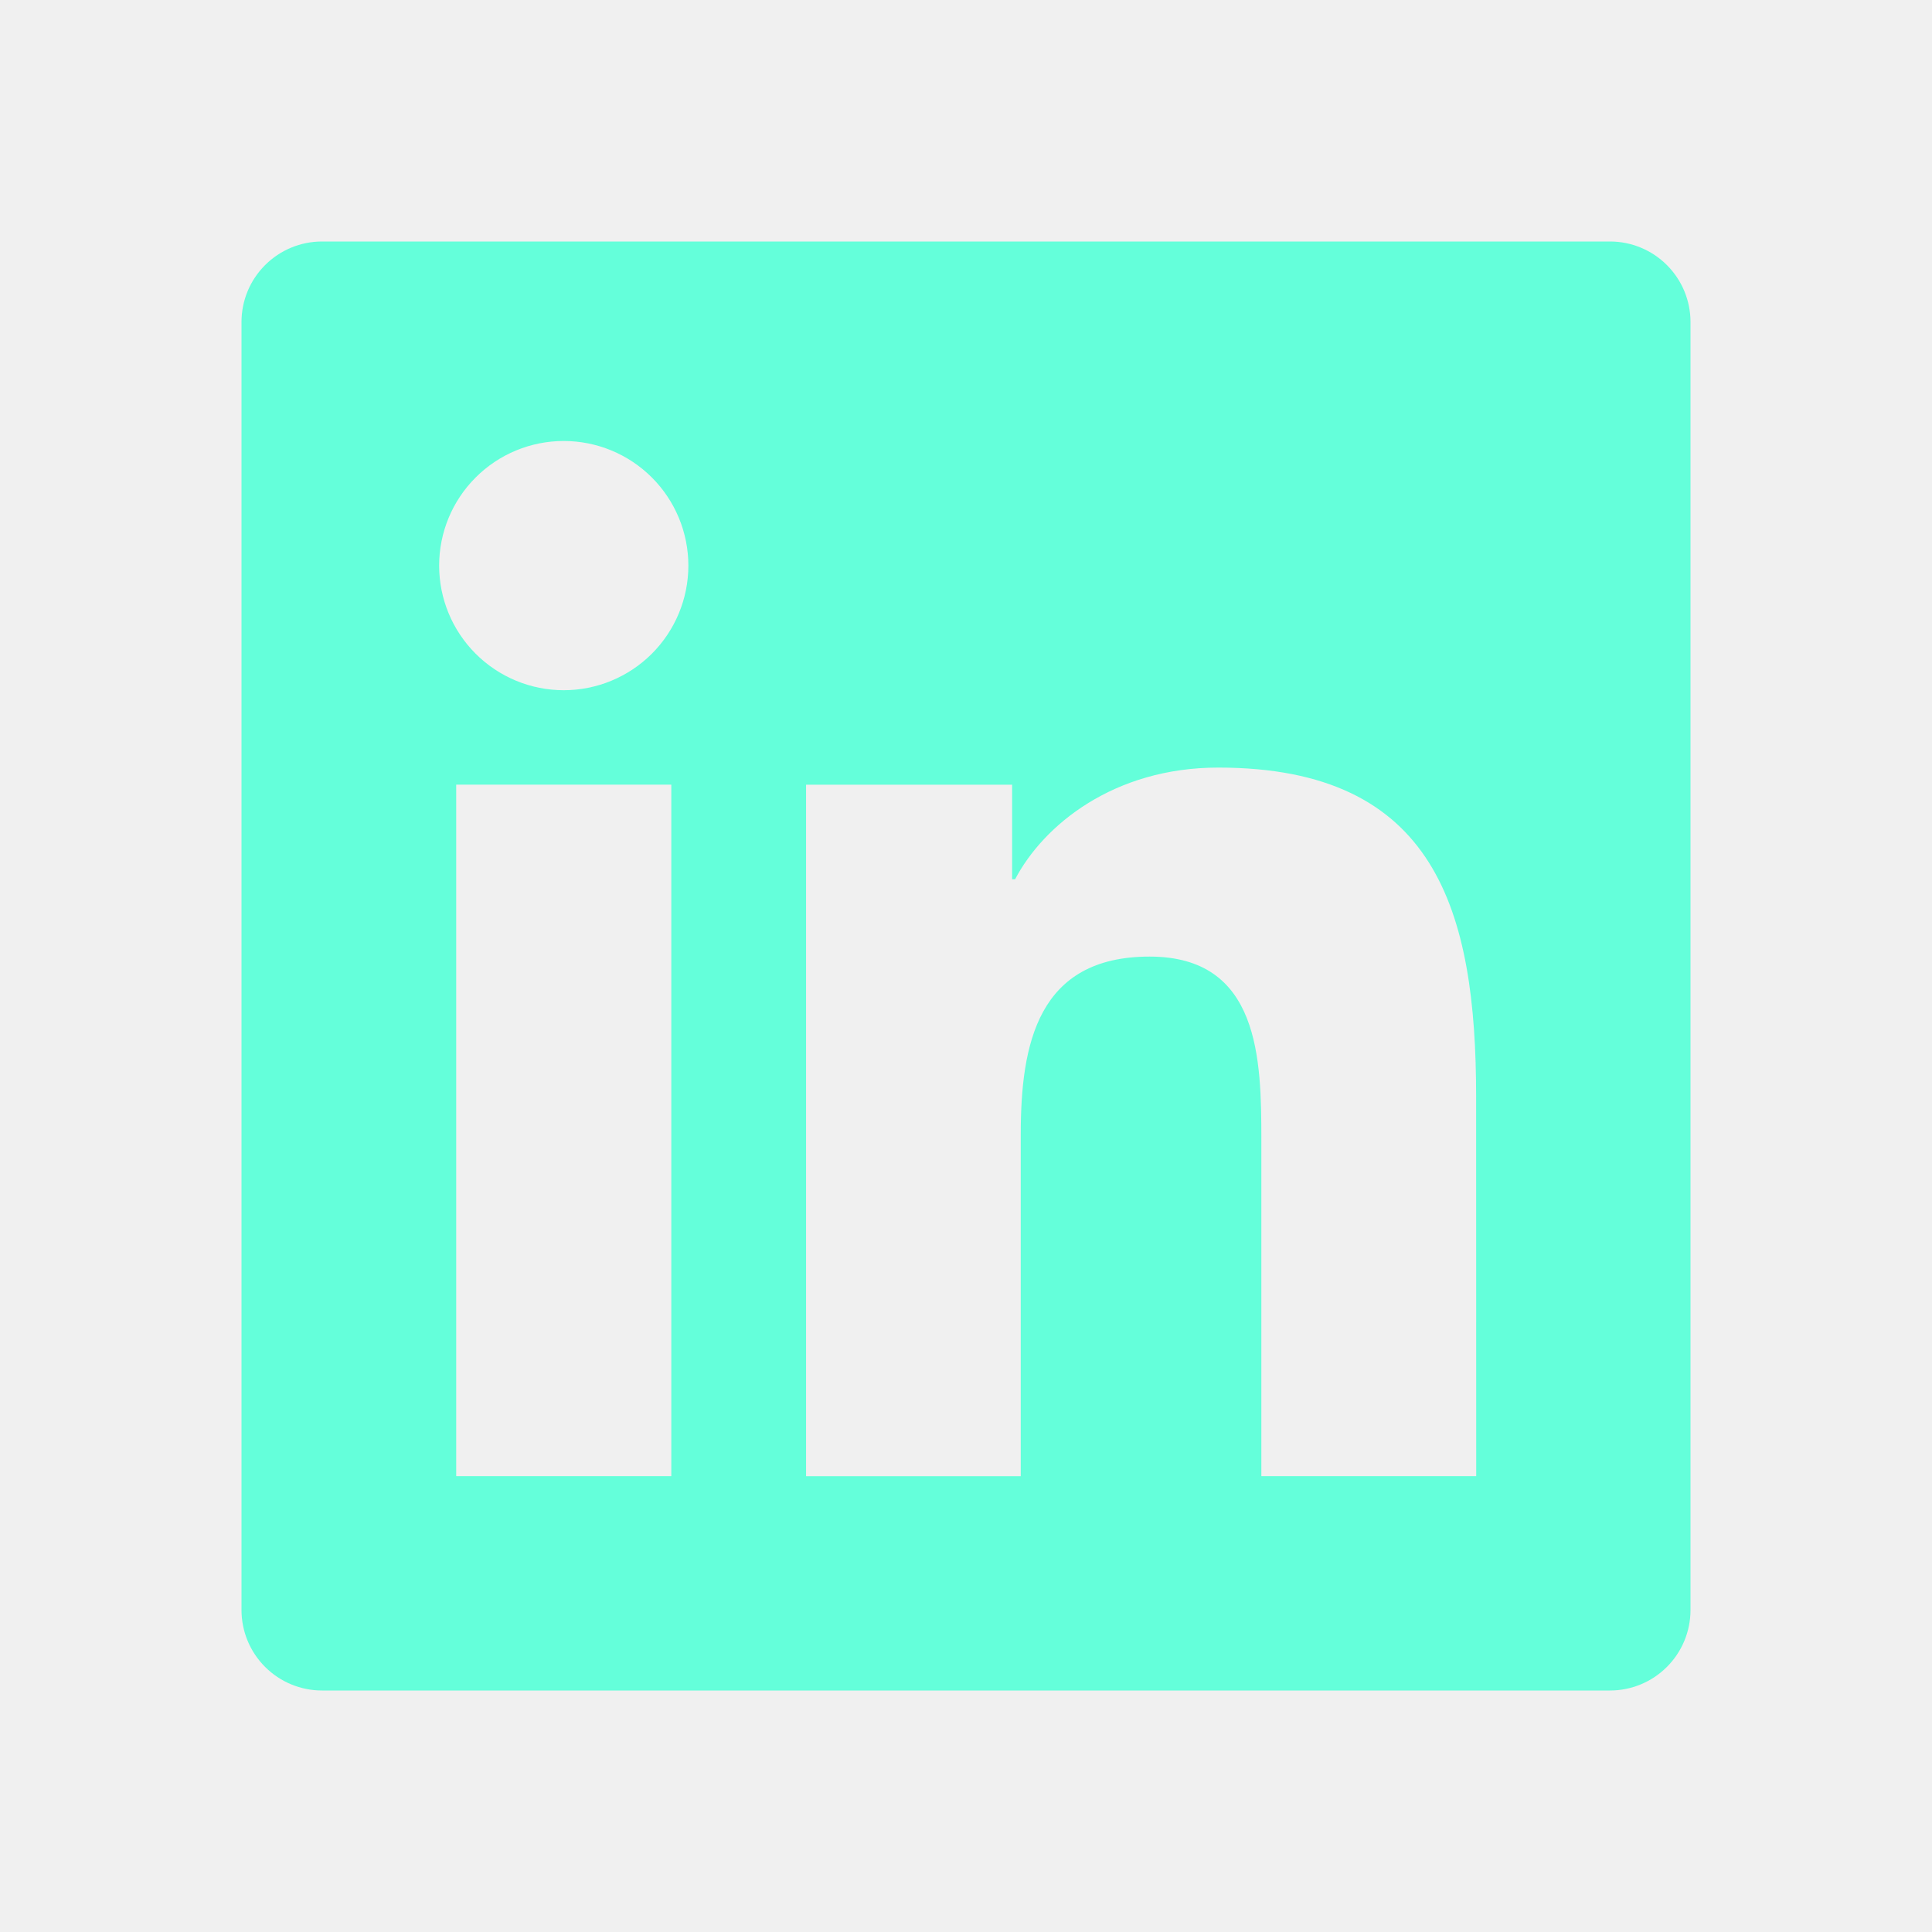
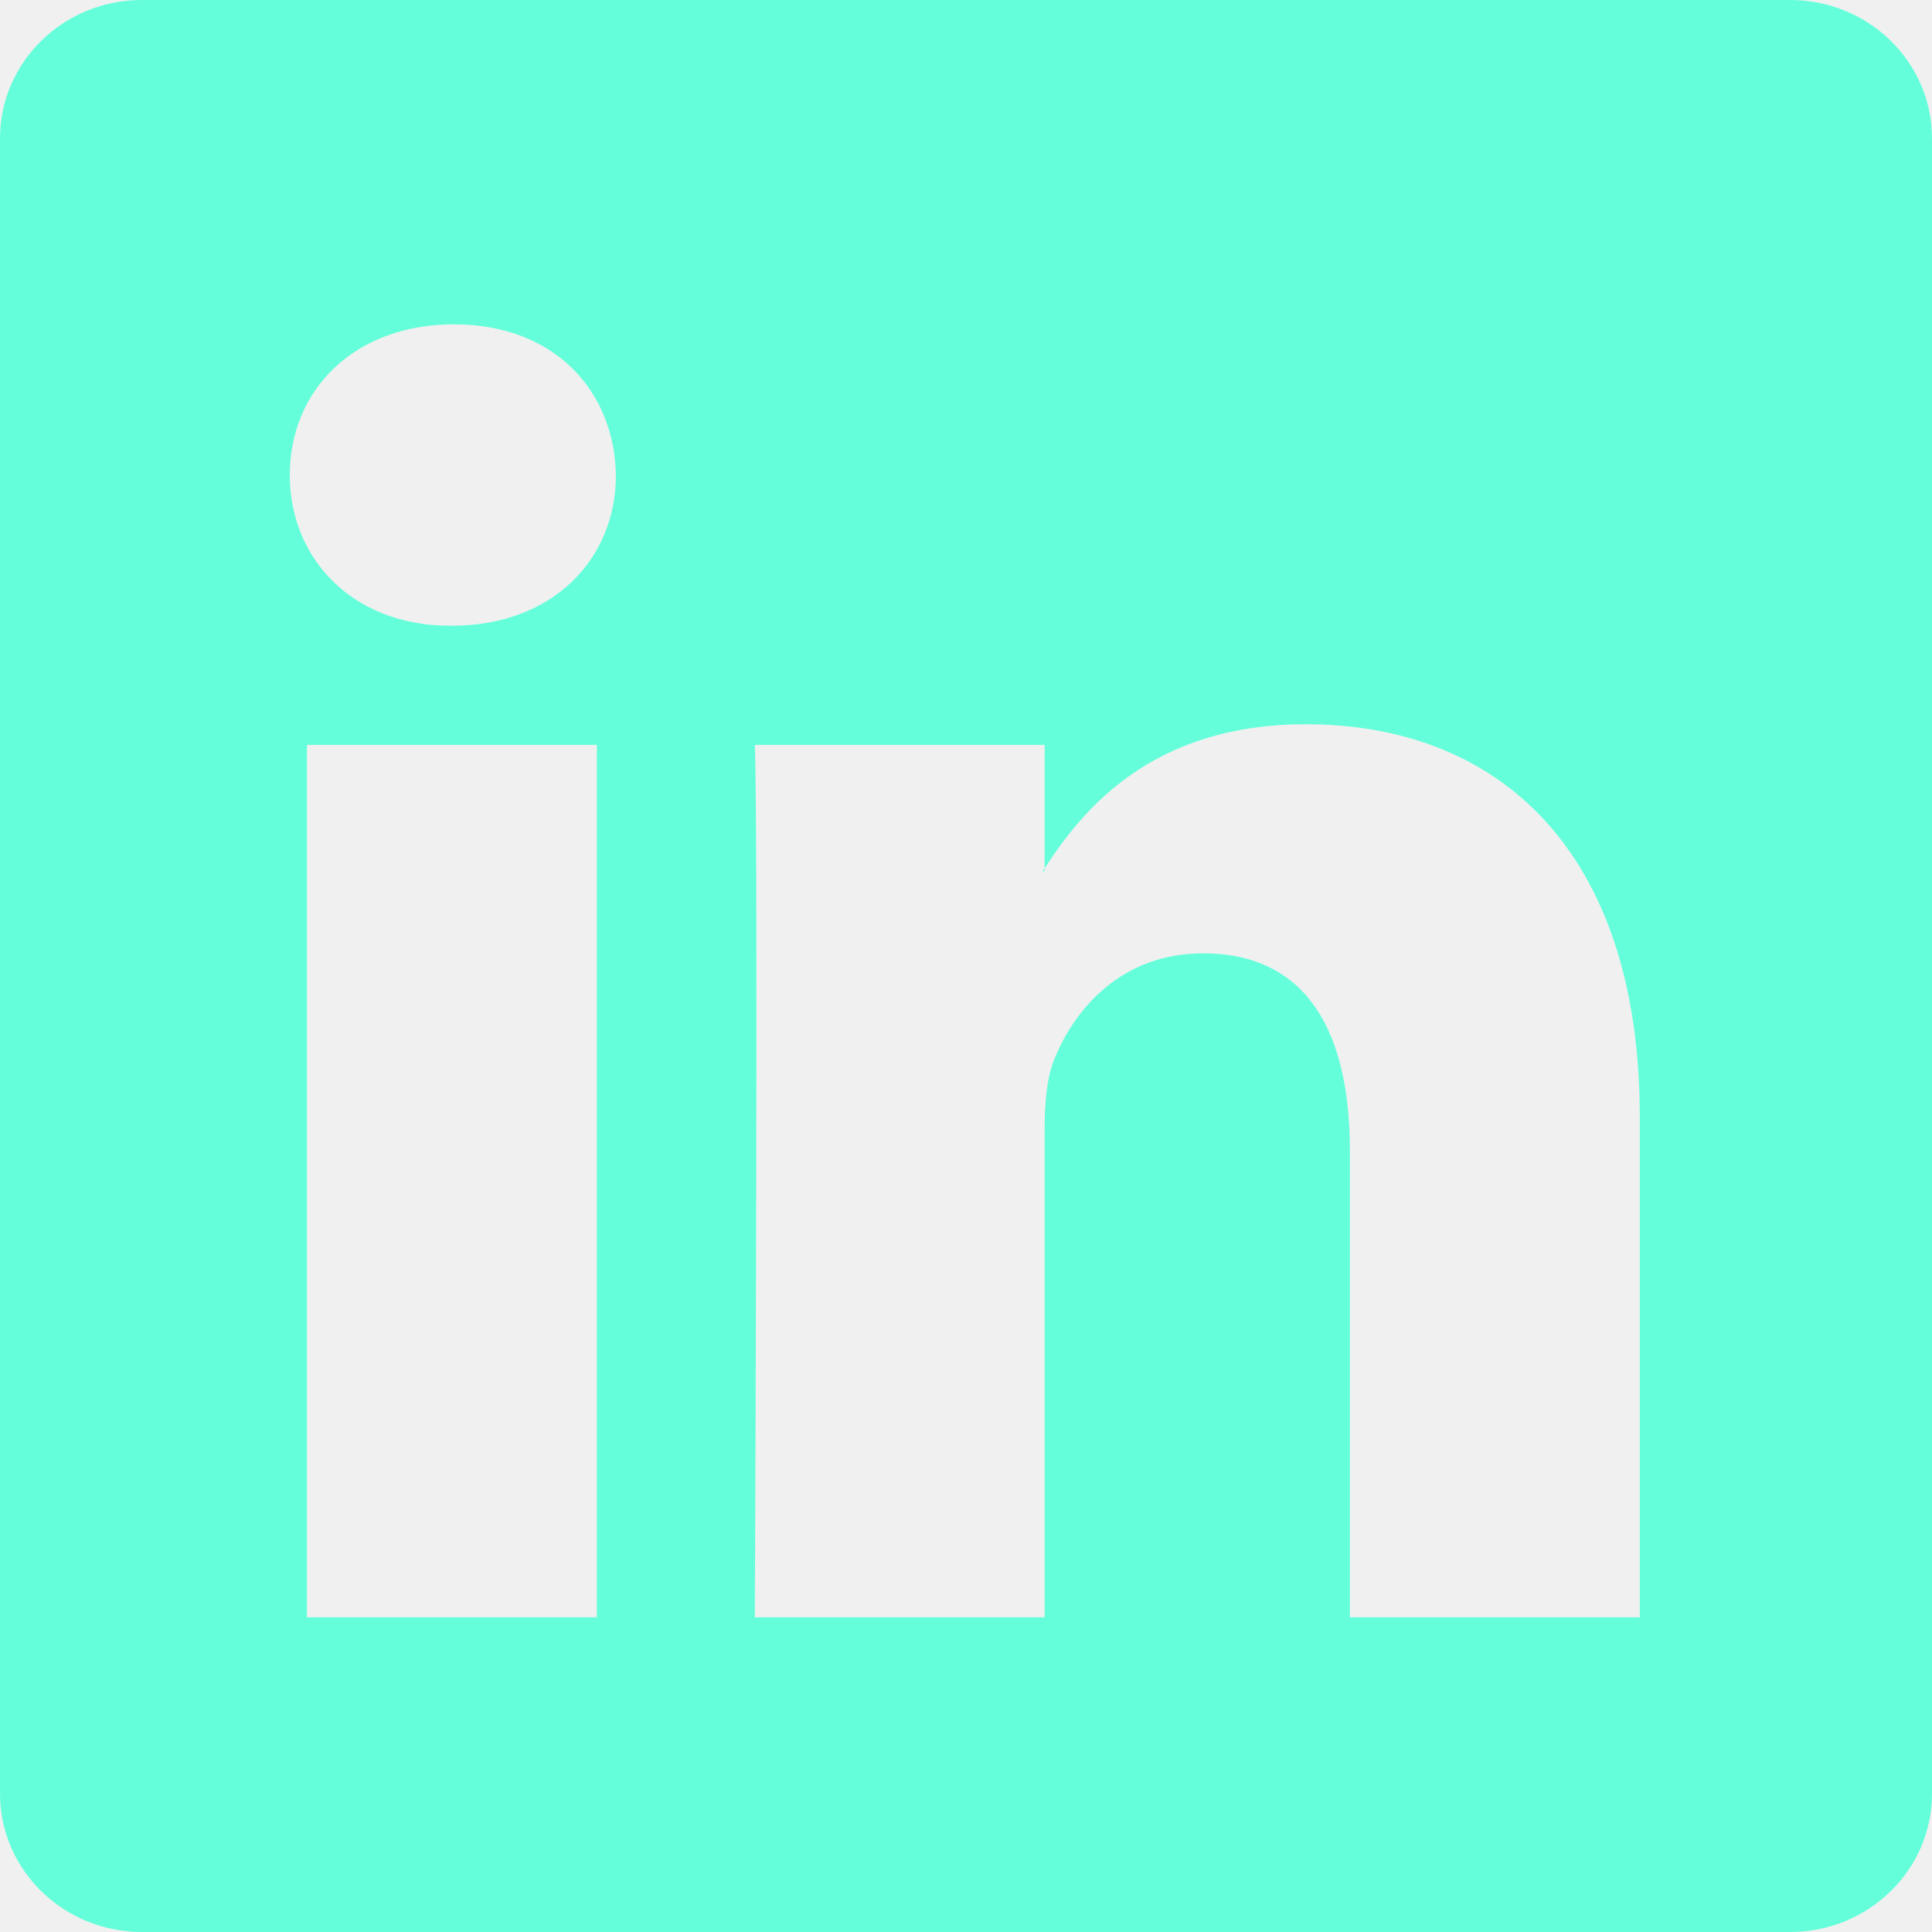
- <svg xmlns="http://www.w3.org/2000/svg" width="47" height="47" viewBox="0 0 47 47" fill="none">
-   <path d="M39.167 5.875H7.833C7.314 5.875 6.816 6.081 6.449 6.449C6.081 6.816 5.875 7.314 5.875 7.833V39.167C5.875 39.686 6.081 40.184 6.449 40.551C6.816 40.919 7.314 41.125 7.833 41.125H39.167C39.686 41.125 40.184 40.919 40.551 40.551C40.919 40.184 41.125 39.686 41.125 39.167V7.833C41.125 7.314 40.919 6.816 40.551 6.449C40.184 6.081 39.686 5.875 39.167 5.875ZM16.331 35.91H11.098V19.088H16.331V35.91ZM13.714 16.791C12.91 16.791 12.139 16.471 11.571 15.903C11.002 15.334 10.683 14.563 10.683 13.759C10.683 12.955 11.002 12.184 11.571 11.616C12.139 11.047 12.91 10.728 13.714 10.728C14.518 10.728 15.289 11.047 15.858 11.616C16.426 12.184 16.746 12.955 16.746 13.759C16.746 14.563 16.426 15.334 15.858 15.903C15.289 16.471 14.518 16.791 13.714 16.791ZM35.912 35.91H30.685V27.73C30.685 25.779 30.65 23.271 27.967 23.271C25.245 23.271 24.832 25.398 24.832 27.593V35.912H19.609V19.09H24.622V21.389H24.695C25.39 20.067 27.098 18.673 29.637 18.673C34.933 18.673 35.91 22.155 35.91 26.686L35.912 35.91Z" fill="#64ffda" />
+ <svg xmlns="http://www.w3.org/2000/svg" width="40" height="40" viewBox="0 0 40 40" fill="none">
+   <g clip-path="url(#clip0_426_34)">
+     <path d="M0 2.865C0 1.282 1.315 0 2.938 0H37.062C38.685 0 40 1.282 40 2.865V37.135C40 38.718 38.685 40 37.062 40H2.938C1.315 40 0 38.718 0 37.135V2.865ZM12.357 33.485V15.422H6.355V33.485H12.357ZM9.357 12.955C11.45 12.955 12.752 11.57 12.752 9.835C12.715 8.062 11.453 6.715 9.398 6.715C7.343 6.715 6 8.065 6 9.835C6 11.57 7.303 12.955 9.318 12.955H9.357ZM21.628 33.485V23.398C21.628 22.858 21.668 22.317 21.828 21.933C22.26 20.855 23.247 19.738 24.907 19.738C27.08 19.738 27.948 21.392 27.948 23.823V33.485H33.95V23.125C33.95 17.575 30.99 14.995 27.04 14.995C23.855 14.995 22.427 16.745 21.628 17.977V18.04H21.587C21.601 18.019 21.614 17.998 21.628 17.977V15.422H15.627C15.703 17.117 15.627 33.485 15.627 33.485H21.628Z" fill="#64FFDA" />
+   </g>
+   <defs>
+     <clipPath id="clip0_426_34">
+       <rect width="40" height="40" fill="white" />
+     </clipPath>
+   </defs>
</svg>
